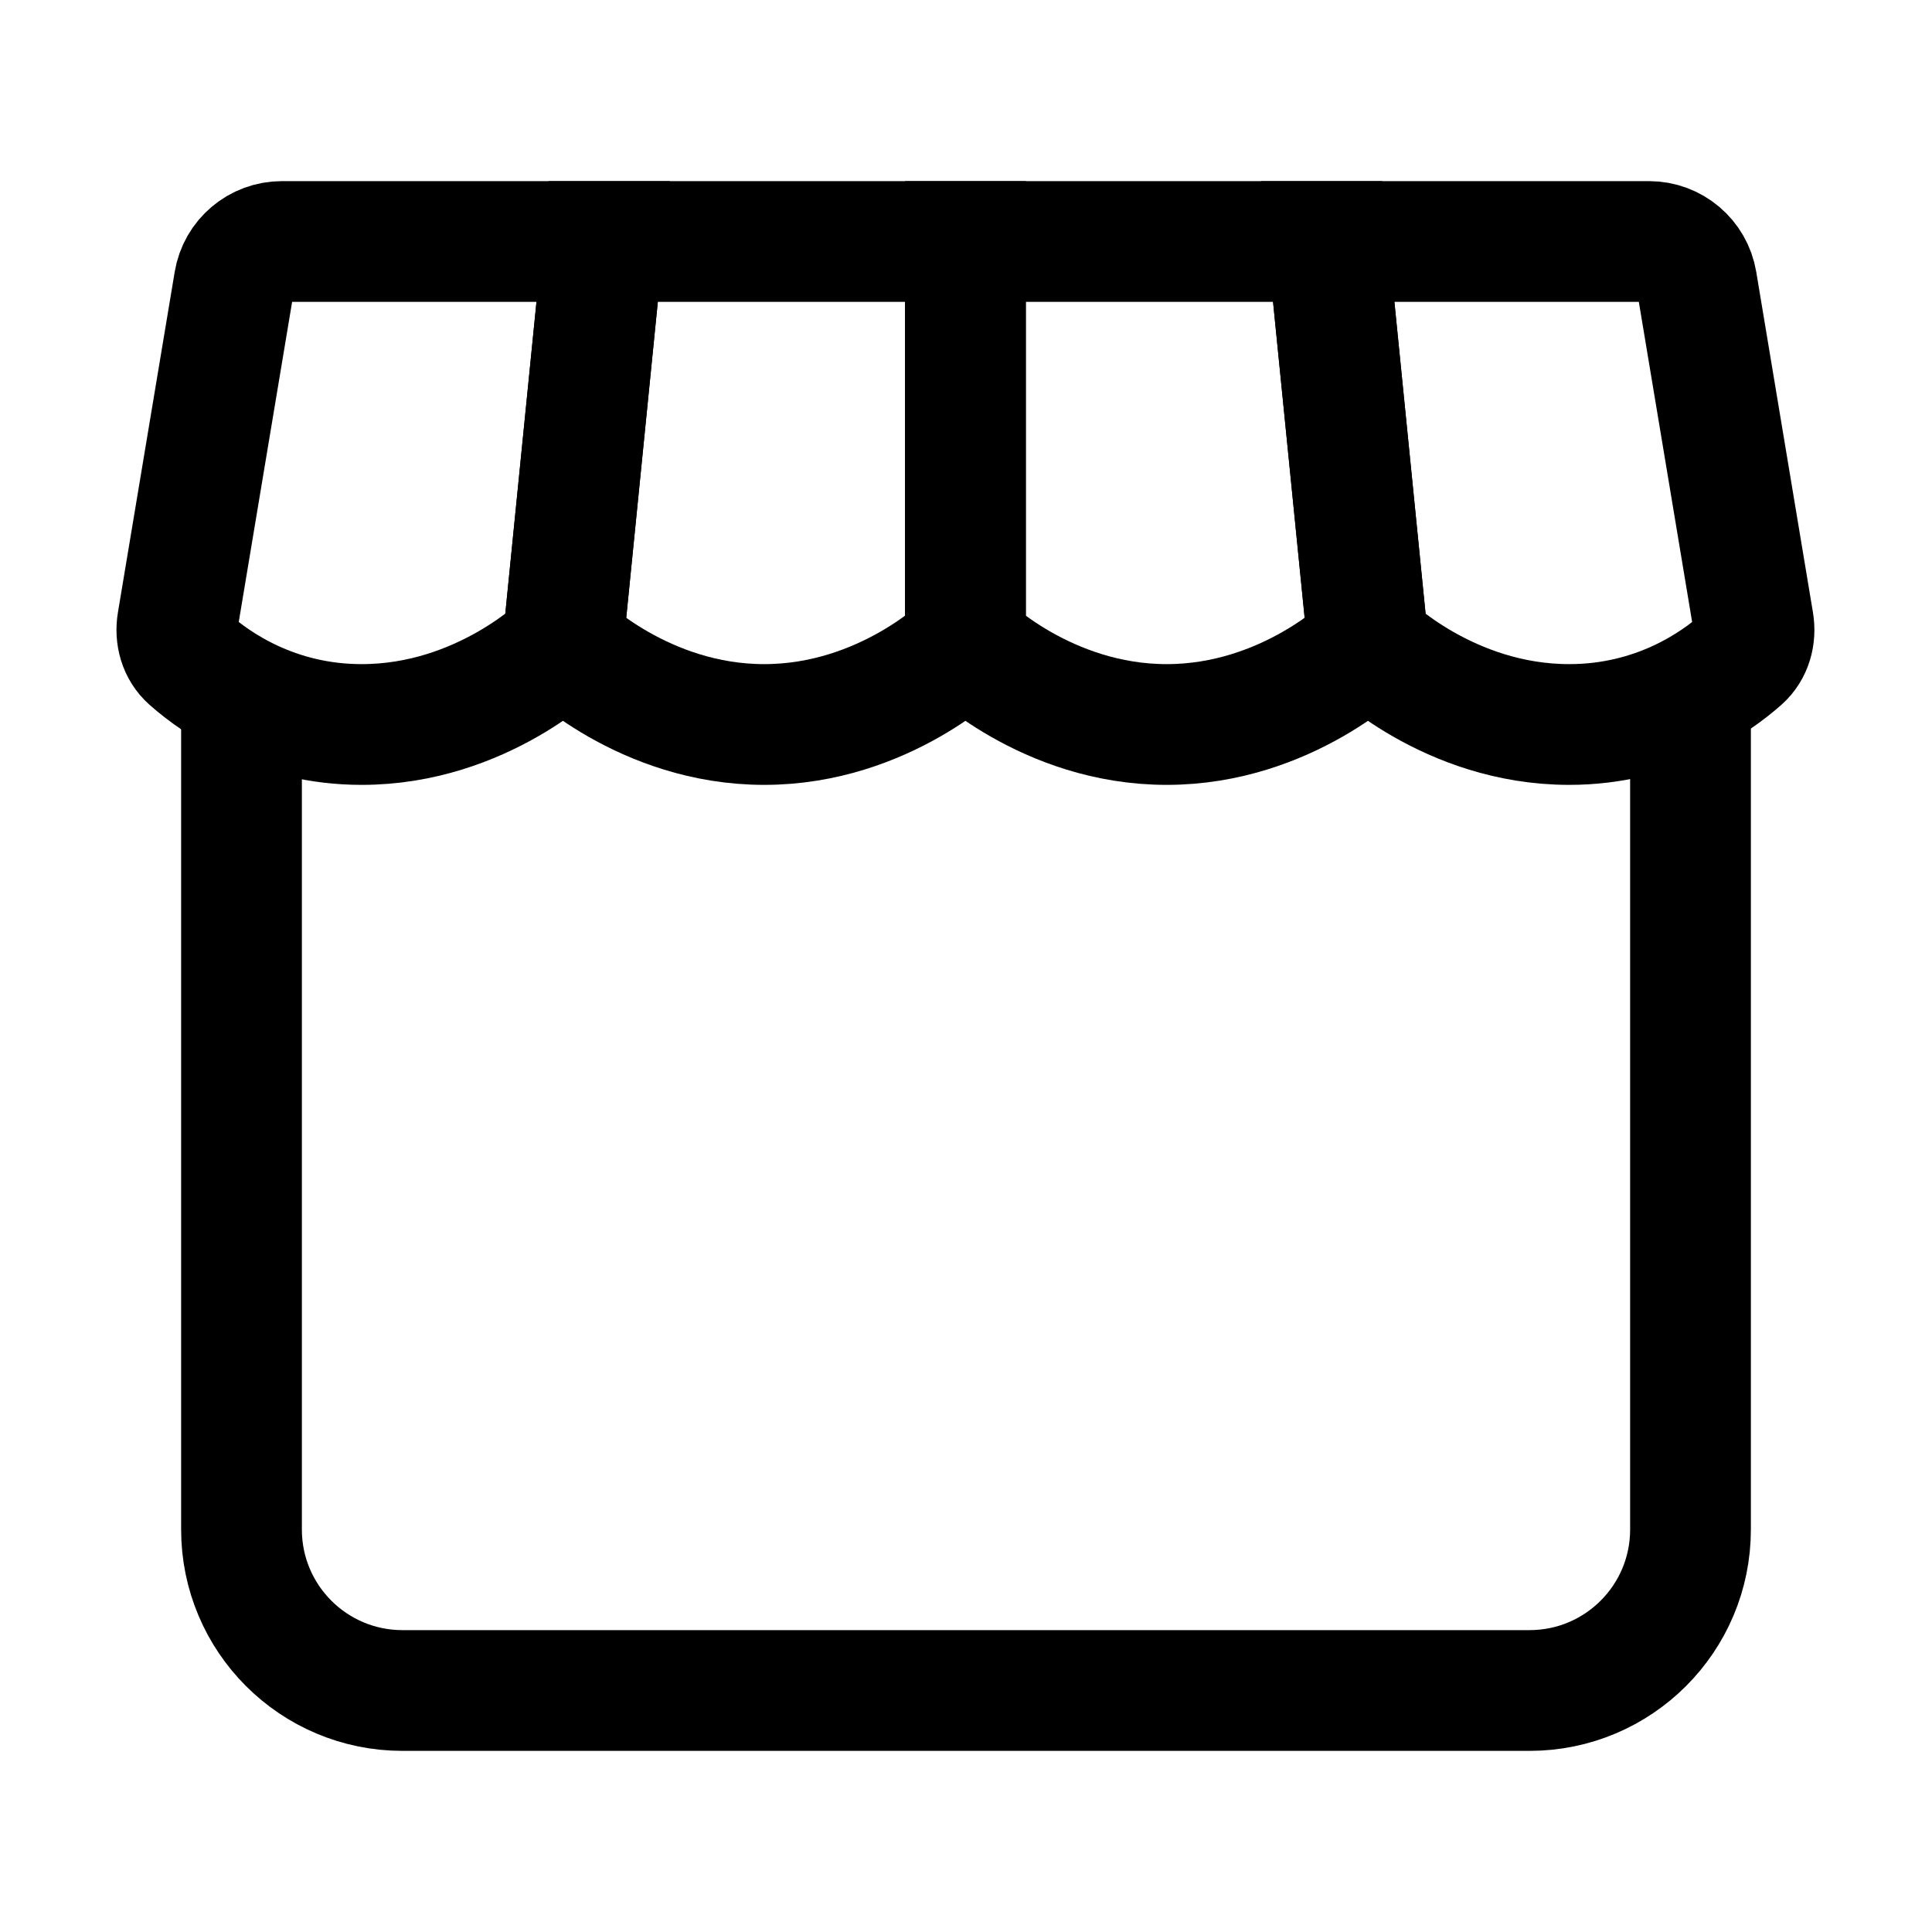
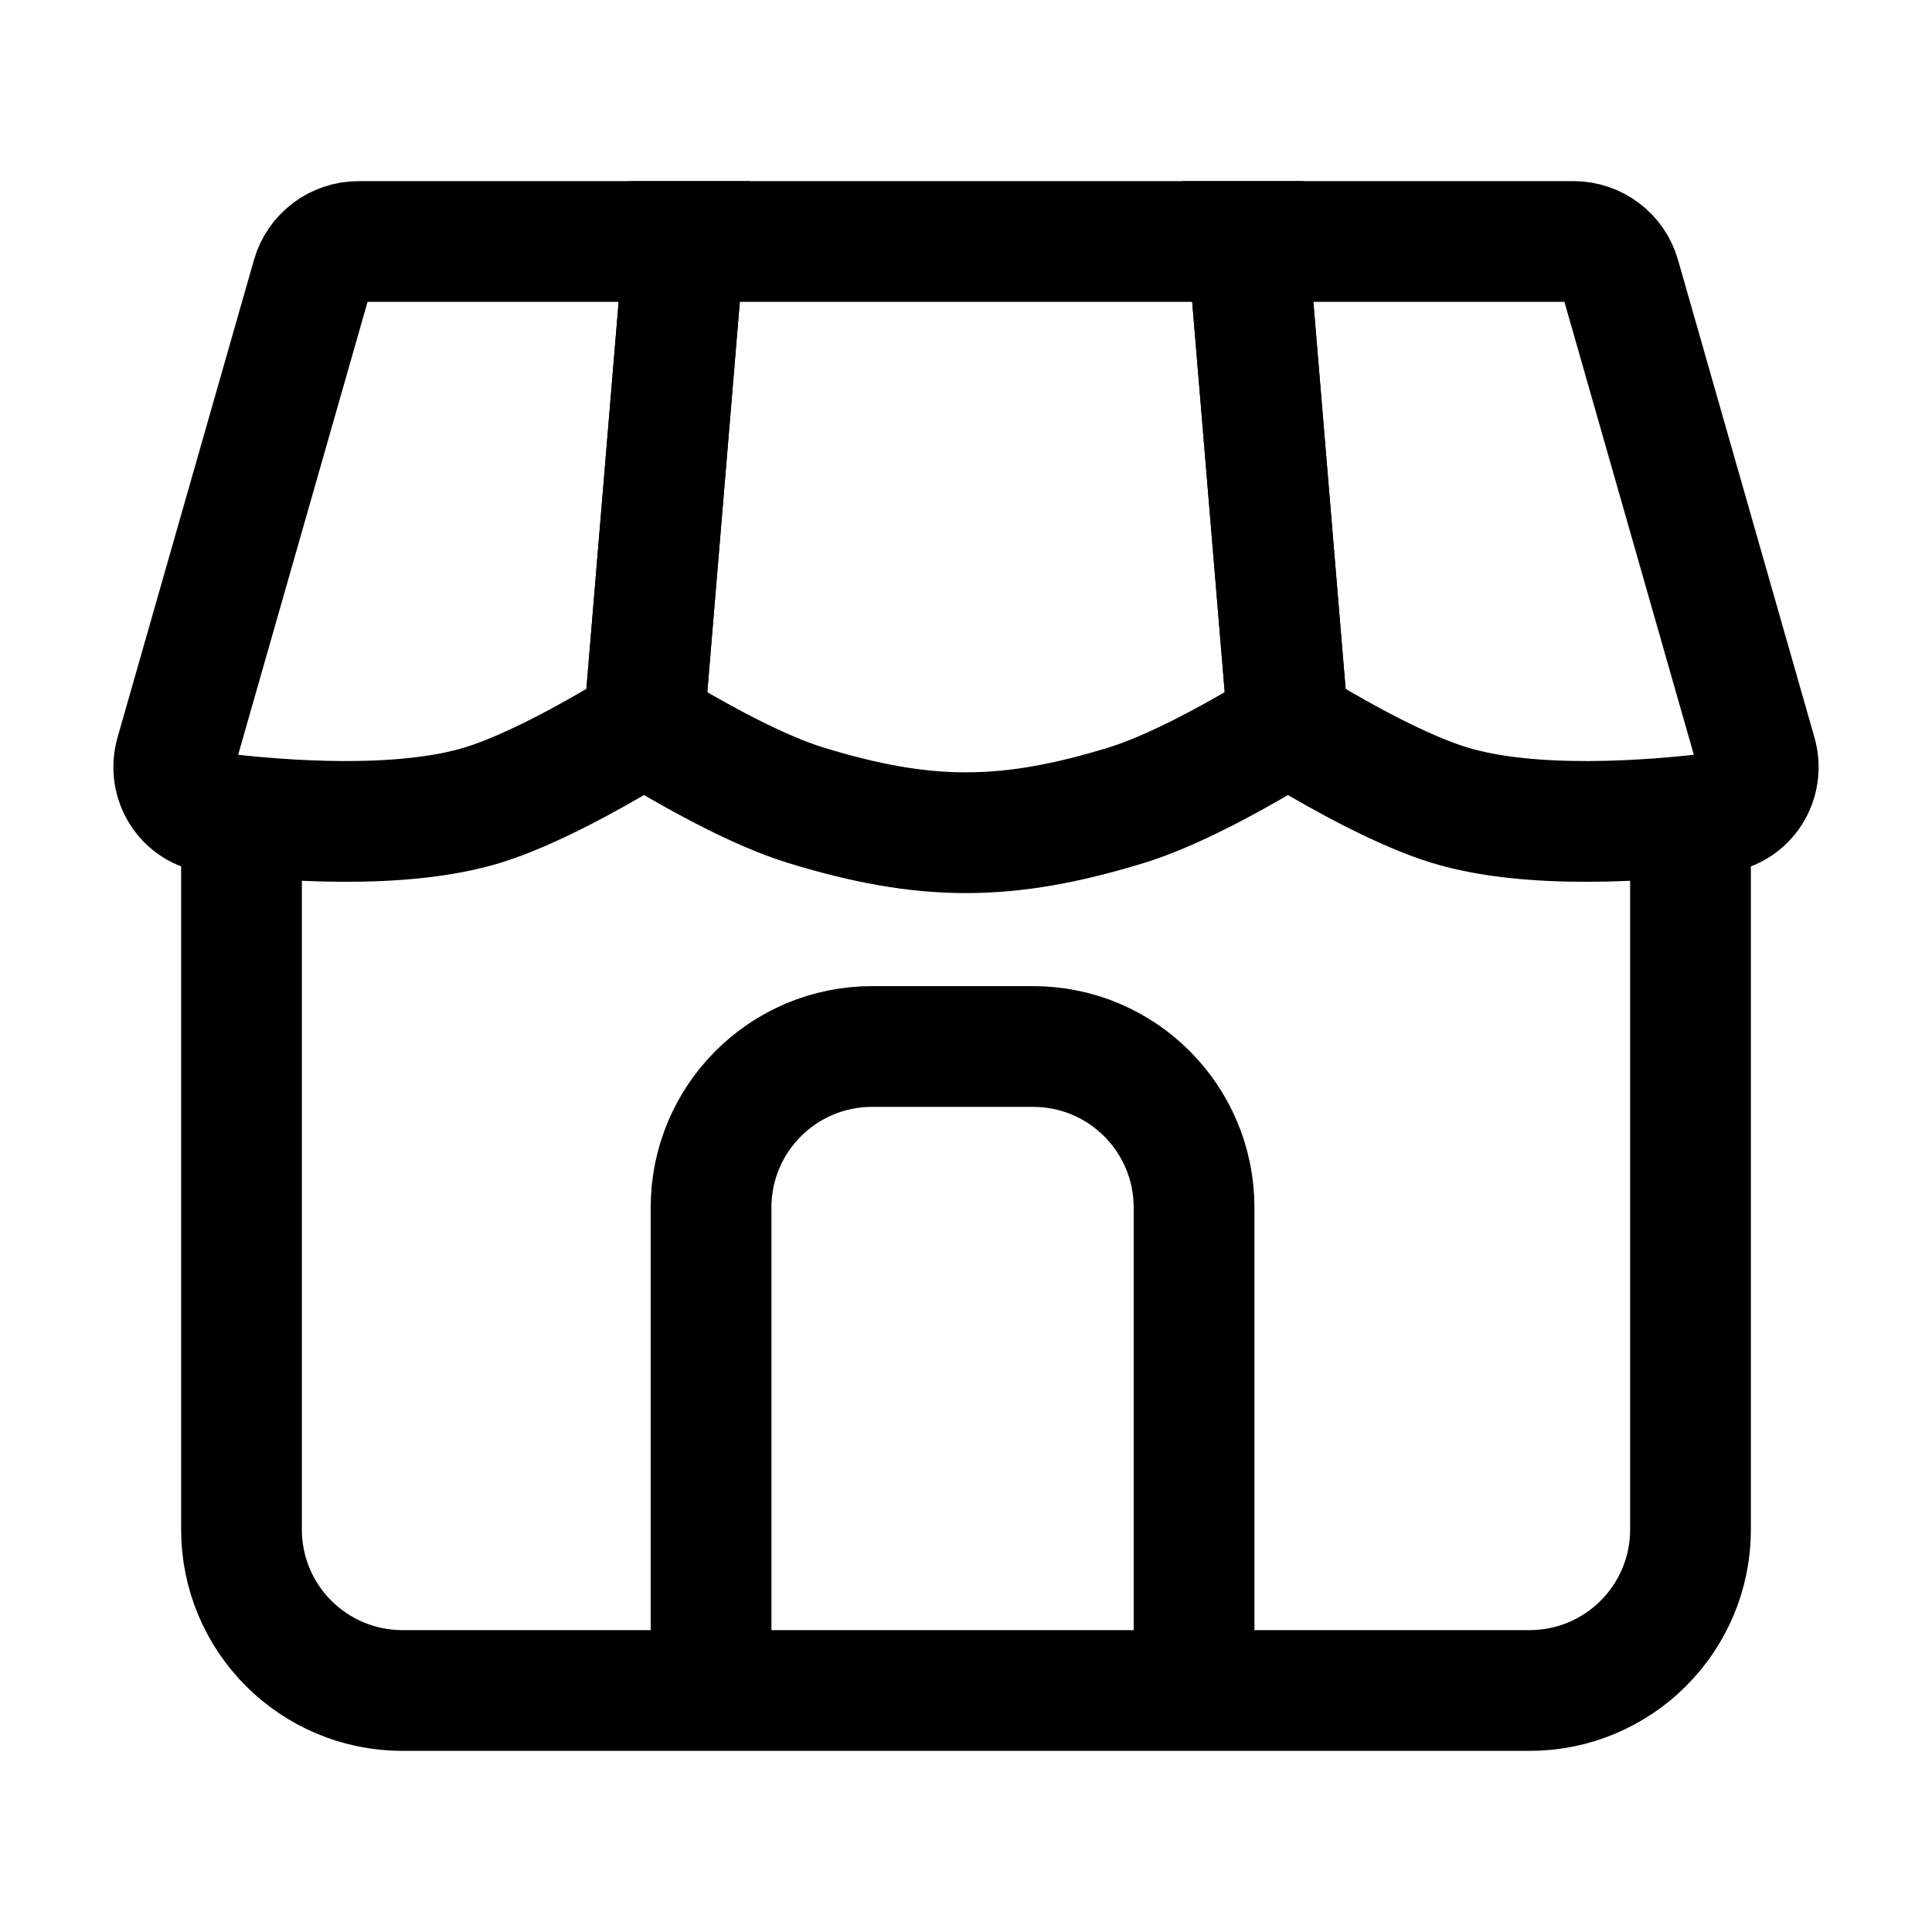
<svg xmlns="http://www.w3.org/2000/svg" width="24" height="24" stroke-width="1.5" viewBox="0 0 24 24" fill="none">
-   <path d="M3 9V19C3 20.105 3.895 21 5 21H19C20.105 21 21 20.105 21 19V9" stroke="#000000" stroke-width="1.5" />
-   <path d="M20.485 3H16.493L16.993 8C16.993 8 17.993 9 19.493 9C20.57 9 21.304 8.484 21.632 8.194C21.762 8.078 21.81 7.901 21.781 7.729L21.077 3.501C21.029 3.212 20.778 3 20.485 3Z" stroke="#000000" stroke-width="1.5" />
-   <path d="M16.493 3L16.993 8C16.993 8 15.993 9 14.493 9C12.993 9 11.993 8 11.993 8V3H16.493Z" stroke="#000000" stroke-width="1.5" />
-   <path d="M11.993 3V8C11.993 8 10.993 9 9.493 9C7.993 9 6.993 8 6.993 8L7.493 3H11.993Z" stroke="#000000" stroke-width="1.5" />
-   <path d="M7.493 3H3.502C3.208 3 2.958 3.212 2.91 3.501L2.205 7.729C2.176 7.901 2.224 8.078 2.355 8.194C2.683 8.484 3.416 9 4.493 9C5.993 9 6.993 8 6.993 8L7.493 3Z" stroke="#000000" stroke-width="1.5" />
+   <path d="M3 10V19C3 20.105 3.895 21 5 21H19C20.105 21 21 20.105 21 19V10" stroke="#000000" stroke-width="1.5" />
+   <path d="M14.833 21V15C14.833 13.895 13.938 13 12.833 13H10.833C9.729 13 8.833 13.895 8.833 15V21" stroke="#000000" stroke-miterlimit="16" />
+   <path d="M21.818 9.364L20.124 3.435C20.051 3.178 19.815 3 19.547 3H15.5L15.975 8.704C15.991 8.89 16.092 9.059 16.253 9.155C16.642 9.387 17.405 9.817 18 10C19.016 10.312 20.501 10.2 21.346 10.096C21.698 10.053 21.916 9.705 21.818 9.364Z" stroke="#000000" stroke-width="1.5" />
+   <path d="M14 10C14.568 9.825 15.288 9.426 15.691 9.188C15.883 9.075 15.988 8.861 15.97 8.639L15.5 3H8.5L8.03 8.639C8.012 8.861 8.117 9.075 8.309 9.188C8.712 9.426 9.432 9.825 10 10C11.493 10.459 12.507 10.459 14 10Z" stroke="#000000" stroke-width="1.5" />
+   <path d="M3.876 3.435L2.182 9.364C2.084 9.705 2.302 10.053 2.654 10.096C3.499 10.2 4.984 10.312 6 10C6.595 9.817 7.358 9.387 7.747 9.155C7.908 9.059 8.009 8.89 8.025 8.704L8.5 3H4.453C4.185 3 3.949 3.178 3.876 3.435Z" stroke="#000000" stroke-width="1.5" />
</svg>
